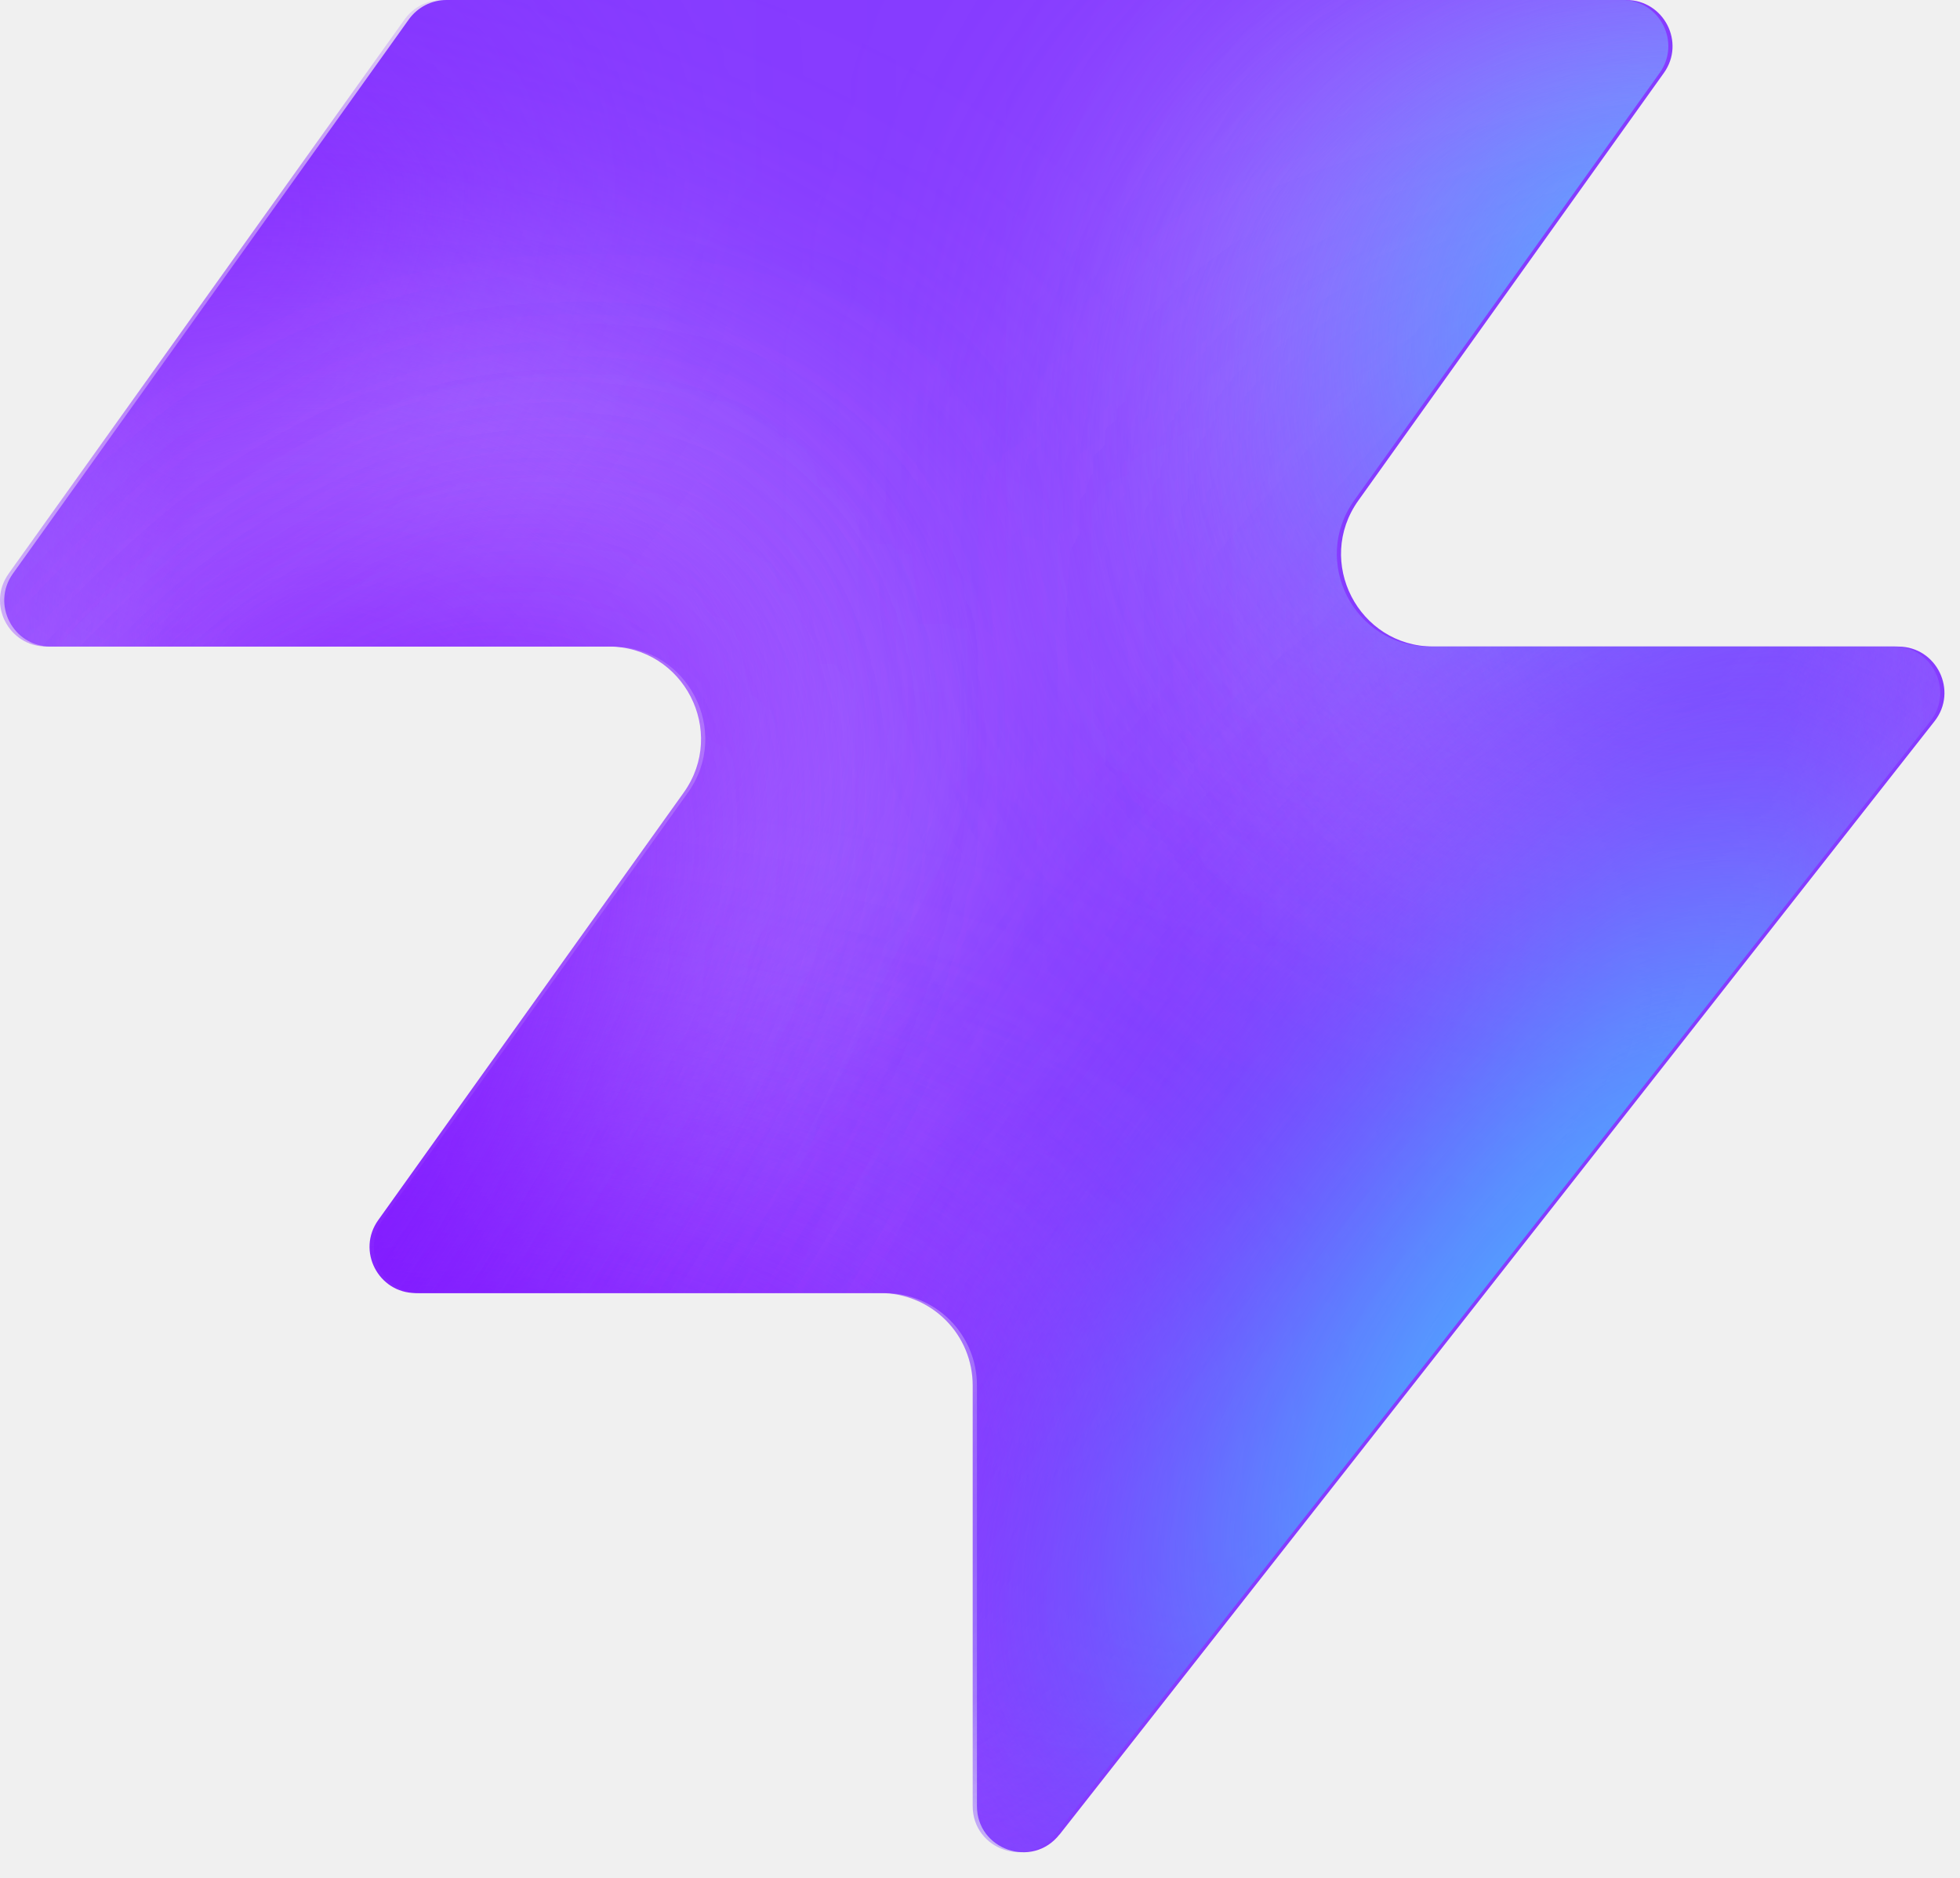
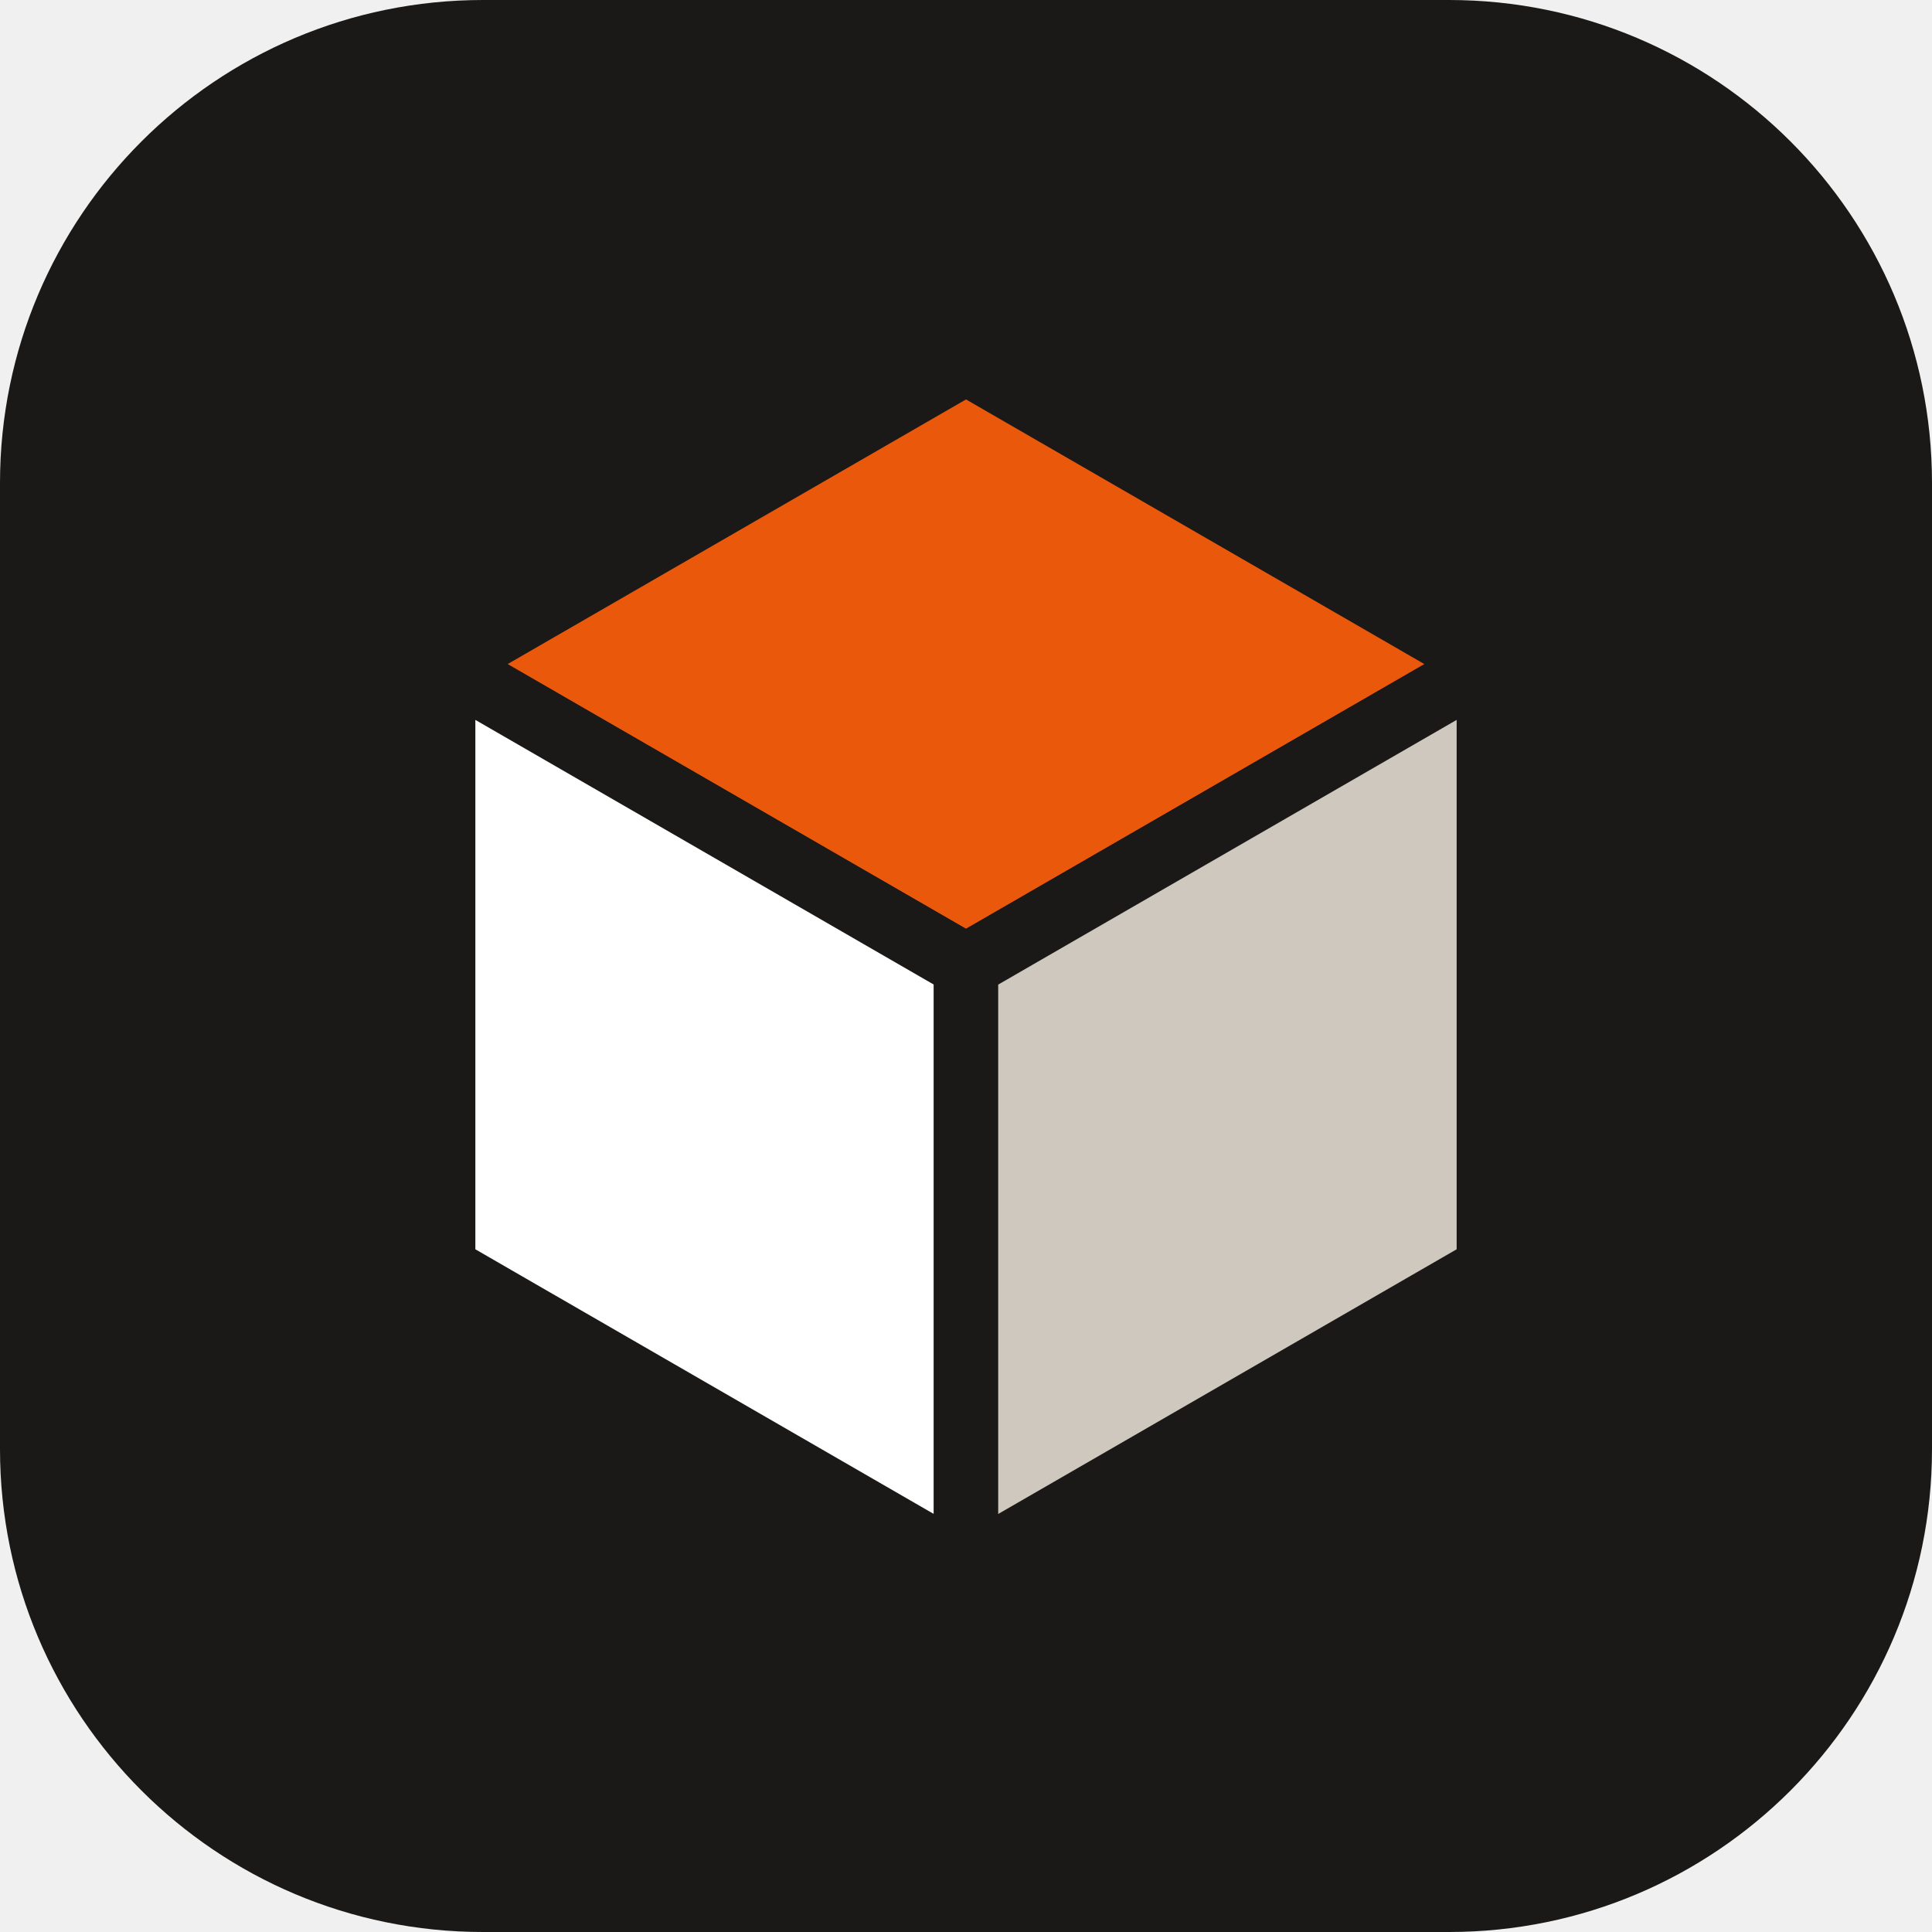
- <svg xmlns="http://www.w3.org/2000/svg" width="48" height="46" fill="none" viewBox="0 0 48 46">
-   <path fill="#863bff" d="M25.946 44.938c-.664.845-2.021.375-2.021-.698V33.937a2.26 2.26 0 0 0-2.262-2.262H10.287c-.92 0-1.456-1.04-.92-1.788l7.48-10.471c1.07-1.497 0-3.578-1.842-3.578H1.237c-.92 0-1.456-1.04-.92-1.788L10.013.474c.214-.297.556-.474.92-.474h28.894c.92 0 1.456 1.04.92 1.788l-7.48 10.471c-1.07 1.498 0 3.579 1.842 3.579h11.377c.943 0 1.473 1.088.89 1.83L25.947 44.94z" style="fill:#863bff;fill:color(display-p3 .525 .23 1);fill-opacity:1" />
-   <mask id="a" width="48" height="46" x="0" y="0" maskUnits="userSpaceOnUse" style="mask-type:alpha">
-     <path fill="#000" d="M25.842 44.938c-.664.844-2.021.375-2.021-.698V33.937a2.26 2.26 0 0 0-2.262-2.262H10.183c-.92 0-1.456-1.04-.92-1.788l7.48-10.471c1.07-1.498 0-3.579-1.842-3.579H1.133c-.92 0-1.456-1.04-.92-1.787L9.91.473c.214-.297.556-.474.92-.474h28.894c.92 0 1.456 1.04.92 1.788l-7.48 10.471c-1.07 1.498 0 3.578 1.842 3.578h11.377c.943 0 1.473 1.088.89 1.832L25.843 44.94z" style="fill:#000;fill-opacity:1" />
-   </mask>
-   <g mask="url(#a)">
-     <g filter="url(#b)">
-       <ellipse cx="5.508" cy="14.704" fill="#ede6ff" rx="5.508" ry="14.704" style="fill:#ede6ff;fill:color(display-p3 .927 .903 1);fill-opacity:1" transform="matrix(.00324 1 1 -.00324 -4.47 31.516)" />
-     </g>
-     <g filter="url(#c)">
-       <ellipse cx="10.399" cy="29.851" fill="#ede6ff" rx="10.399" ry="29.851" style="fill:#ede6ff;fill:color(display-p3 .927 .903 1);fill-opacity:1" transform="matrix(.00324 1 1 -.00324 -39.328 7.883)" />
-     </g>
-     <g filter="url(#d)">
-       <ellipse cx="5.508" cy="30.487" fill="#7e14ff" rx="5.508" ry="30.487" style="fill:#7e14ff;fill:color(display-p3 .492 .077 1);fill-opacity:1" transform="rotate(89.814 -25.913 -14.639)scale(1 -1)" />
-     </g>
-     <g filter="url(#e)">
-       <ellipse cx="5.508" cy="30.599" fill="#7e14ff" rx="5.508" ry="30.599" style="fill:#7e14ff;fill:color(display-p3 .492 .077 1);fill-opacity:1" transform="rotate(89.814 -32.644 -3.334)scale(1 -1)" />
-     </g>
-     <g filter="url(#f)">
-       <ellipse cx="5.508" cy="30.599" fill="#7e14ff" rx="5.508" ry="30.599" style="fill:#7e14ff;fill:color(display-p3 .492 .077 1);fill-opacity:1" transform="matrix(.00324 1 1 -.00324 -34.34 30.47)" />
-     </g>
-     <g filter="url(#g)">
-       <ellipse cx="14.072" cy="22.078" fill="#ede6ff" rx="14.072" ry="22.078" style="fill:#ede6ff;fill:color(display-p3 .927 .903 1);fill-opacity:1" transform="rotate(93.35 24.506 48.493)scale(-1 1)" />
-     </g>
-     <g filter="url(#h)">
-       <ellipse cx="3.47" cy="21.501" fill="#7e14ff" rx="3.47" ry="21.501" style="fill:#7e14ff;fill:color(display-p3 .492 .077 1);fill-opacity:1" transform="rotate(89.009 28.708 47.59)scale(-1 1)" />
-     </g>
-     <g filter="url(#i)">
-       <ellipse cx="3.47" cy="21.501" fill="#7e14ff" rx="3.47" ry="21.501" style="fill:#7e14ff;fill:color(display-p3 .492 .077 1);fill-opacity:1" transform="rotate(89.009 28.708 47.59)scale(-1 1)" />
-     </g>
-     <g filter="url(#j)">
-       <ellipse cx=".387" cy="8.972" fill="#7e14ff" rx="4.407" ry="29.108" style="fill:#7e14ff;fill:color(display-p3 .492 .077 1);fill-opacity:1" transform="rotate(39.51 .387 8.972)" />
-     </g>
-     <g filter="url(#k)">
-       <ellipse cx="47.523" cy="-6.092" fill="#7e14ff" rx="4.407" ry="29.108" style="fill:#7e14ff;fill:color(display-p3 .492 .077 1);fill-opacity:1" transform="rotate(37.892 47.523 -6.092)" />
-     </g>
-     <g filter="url(#l)">
-       <ellipse cx="41.412" cy="6.333" fill="#47bfff" rx="5.971" ry="9.665" style="fill:#47bfff;fill:color(display-p3 .28 .748 1);fill-opacity:1" transform="rotate(37.892 41.412 6.333)" />
-     </g>
-     <g filter="url(#m)">
-       <ellipse cx="-1.879" cy="38.332" fill="#7e14ff" rx="4.407" ry="29.108" style="fill:#7e14ff;fill:color(display-p3 .492 .077 1);fill-opacity:1" transform="rotate(37.892 -1.88 38.332)" />
-     </g>
-     <g filter="url(#n)">
-       <ellipse cx="-1.879" cy="38.332" fill="#7e14ff" rx="4.407" ry="29.108" style="fill:#7e14ff;fill:color(display-p3 .492 .077 1);fill-opacity:1" transform="rotate(37.892 -1.88 38.332)" />
-     </g>
-     <g filter="url(#o)">
-       <ellipse cx="35.651" cy="29.907" fill="#7e14ff" rx="4.407" ry="29.108" style="fill:#7e14ff;fill:color(display-p3 .492 .077 1);fill-opacity:1" transform="rotate(37.892 35.651 29.907)" />
-     </g>
-     <g filter="url(#p)">
-       <ellipse cx="38.418" cy="32.4" fill="#47bfff" rx="5.971" ry="15.297" style="fill:#47bfff;fill:color(display-p3 .28 .748 1);fill-opacity:1" transform="rotate(37.892 38.418 32.4)" />
-     </g>
+ <svg xmlns="http://www.w3.org/2000/svg" width="48" height="48" viewBox="0 0 48 48">
+   <rect width="48" height="48" rx="12" fill="#1A1917" />
+   <g stroke="#1A1917" stroke-width="1.6" stroke-linejoin="round">
+     <path fill="#EA580C" d="M24 9 36.99 16.5 24 24 11.01 16.5Z" />
+     <path fill="#FFFFFF" d="M11.01 16.5 24 24V39L11.01 31.5Z" />
+     <path fill="#CFC8BE" d="M24 24 36.99 16.5V31.5L24 39Z" />
  </g>
-   <defs>
-     <filter id="b" width="60.045" height="41.654" x="-19.77" y="16.149" color-interpolation-filters="sRGB" filterUnits="userSpaceOnUse">
-       <feFlood flood-opacity="0" result="BackgroundImageFix" />
-       <feBlend in="SourceGraphic" in2="BackgroundImageFix" result="shape" />
-       <feGaussianBlur result="effect1_foregroundBlur_2002_17158" stdDeviation="7.659" />
-     </filter>
-     <filter id="c" width="90.34" height="51.437" x="-54.613" y="-7.533" color-interpolation-filters="sRGB" filterUnits="userSpaceOnUse">
-       <feFlood flood-opacity="0" result="BackgroundImageFix" />
-       <feBlend in="SourceGraphic" in2="BackgroundImageFix" result="shape" />
-       <feGaussianBlur result="effect1_foregroundBlur_2002_17158" stdDeviation="7.659" />
-     </filter>
-     <filter id="d" width="79.355" height="29.4" x="-49.64" y="2.03" color-interpolation-filters="sRGB" filterUnits="userSpaceOnUse">
-       <feFlood flood-opacity="0" result="BackgroundImageFix" />
-       <feBlend in="SourceGraphic" in2="BackgroundImageFix" result="shape" />
-       <feGaussianBlur result="effect1_foregroundBlur_2002_17158" stdDeviation="4.596" />
-     </filter>
-     <filter id="e" width="79.579" height="29.4" x="-45.045" y="20.029" color-interpolation-filters="sRGB" filterUnits="userSpaceOnUse">
-       <feFlood flood-opacity="0" result="BackgroundImageFix" />
-       <feBlend in="SourceGraphic" in2="BackgroundImageFix" result="shape" />
-       <feGaussianBlur result="effect1_foregroundBlur_2002_17158" stdDeviation="4.596" />
-     </filter>
-     <filter id="f" width="79.579" height="29.4" x="-43.513" y="21.178" color-interpolation-filters="sRGB" filterUnits="userSpaceOnUse">
-       <feFlood flood-opacity="0" result="BackgroundImageFix" />
-       <feBlend in="SourceGraphic" in2="BackgroundImageFix" result="shape" />
-       <feGaussianBlur result="effect1_foregroundBlur_2002_17158" stdDeviation="4.596" />
-     </filter>
-     <filter id="g" width="74.749" height="58.852" x="15.756" y="-17.901" color-interpolation-filters="sRGB" filterUnits="userSpaceOnUse">
-       <feFlood flood-opacity="0" result="BackgroundImageFix" />
-       <feBlend in="SourceGraphic" in2="BackgroundImageFix" result="shape" />
-       <feGaussianBlur result="effect1_foregroundBlur_2002_17158" stdDeviation="7.659" />
-     </filter>
-     <filter id="h" width="61.377" height="25.362" x="23.548" y="2.284" color-interpolation-filters="sRGB" filterUnits="userSpaceOnUse">
-       <feFlood flood-opacity="0" result="BackgroundImageFix" />
-       <feBlend in="SourceGraphic" in2="BackgroundImageFix" result="shape" />
-       <feGaussianBlur result="effect1_foregroundBlur_2002_17158" stdDeviation="4.596" />
-     </filter>
-     <filter id="i" width="61.377" height="25.362" x="23.548" y="2.284" color-interpolation-filters="sRGB" filterUnits="userSpaceOnUse">
-       <feFlood flood-opacity="0" result="BackgroundImageFix" />
-       <feBlend in="SourceGraphic" in2="BackgroundImageFix" result="shape" />
-       <feGaussianBlur result="effect1_foregroundBlur_2002_17158" stdDeviation="4.596" />
-     </filter>
-     <filter id="j" width="56.045" height="63.649" x="-27.636" y="-22.853" color-interpolation-filters="sRGB" filterUnits="userSpaceOnUse">
-       <feFlood flood-opacity="0" result="BackgroundImageFix" />
-       <feBlend in="SourceGraphic" in2="BackgroundImageFix" result="shape" />
-       <feGaussianBlur result="effect1_foregroundBlur_2002_17158" stdDeviation="4.596" />
-     </filter>
-     <filter id="k" width="54.814" height="64.646" x="20.116" y="-38.415" color-interpolation-filters="sRGB" filterUnits="userSpaceOnUse">
-       <feFlood flood-opacity="0" result="BackgroundImageFix" />
-       <feBlend in="SourceGraphic" in2="BackgroundImageFix" result="shape" />
-       <feGaussianBlur result="effect1_foregroundBlur_2002_17158" stdDeviation="4.596" />
-     </filter>
-     <filter id="l" width="33.541" height="35.313" x="24.641" y="-11.323" color-interpolation-filters="sRGB" filterUnits="userSpaceOnUse">
-       <feFlood flood-opacity="0" result="BackgroundImageFix" />
-       <feBlend in="SourceGraphic" in2="BackgroundImageFix" result="shape" />
-       <feGaussianBlur result="effect1_foregroundBlur_2002_17158" stdDeviation="4.596" />
-     </filter>
-     <filter id="m" width="54.814" height="64.646" x="-29.286" y="6.009" color-interpolation-filters="sRGB" filterUnits="userSpaceOnUse">
-       <feFlood flood-opacity="0" result="BackgroundImageFix" />
-       <feBlend in="SourceGraphic" in2="BackgroundImageFix" result="shape" />
-       <feGaussianBlur result="effect1_foregroundBlur_2002_17158" stdDeviation="4.596" />
-     </filter>
-     <filter id="n" width="54.814" height="64.646" x="-29.286" y="6.009" color-interpolation-filters="sRGB" filterUnits="userSpaceOnUse">
-       <feFlood flood-opacity="0" result="BackgroundImageFix" />
-       <feBlend in="SourceGraphic" in2="BackgroundImageFix" result="shape" />
-       <feGaussianBlur result="effect1_foregroundBlur_2002_17158" stdDeviation="4.596" />
-     </filter>
-     <filter id="o" width="54.814" height="64.646" x="8.244" y="-2.416" color-interpolation-filters="sRGB" filterUnits="userSpaceOnUse">
-       <feFlood flood-opacity="0" result="BackgroundImageFix" />
-       <feBlend in="SourceGraphic" in2="BackgroundImageFix" result="shape" />
-       <feGaussianBlur result="effect1_foregroundBlur_2002_17158" stdDeviation="4.596" />
-     </filter>
-     <filter id="p" width="39.409" height="43.623" x="18.713" y="10.588" color-interpolation-filters="sRGB" filterUnits="userSpaceOnUse">
-       <feFlood flood-opacity="0" result="BackgroundImageFix" />
-       <feBlend in="SourceGraphic" in2="BackgroundImageFix" result="shape" />
-       <feGaussianBlur result="effect1_foregroundBlur_2002_17158" stdDeviation="4.596" />
-     </filter>
-   </defs>
</svg>
